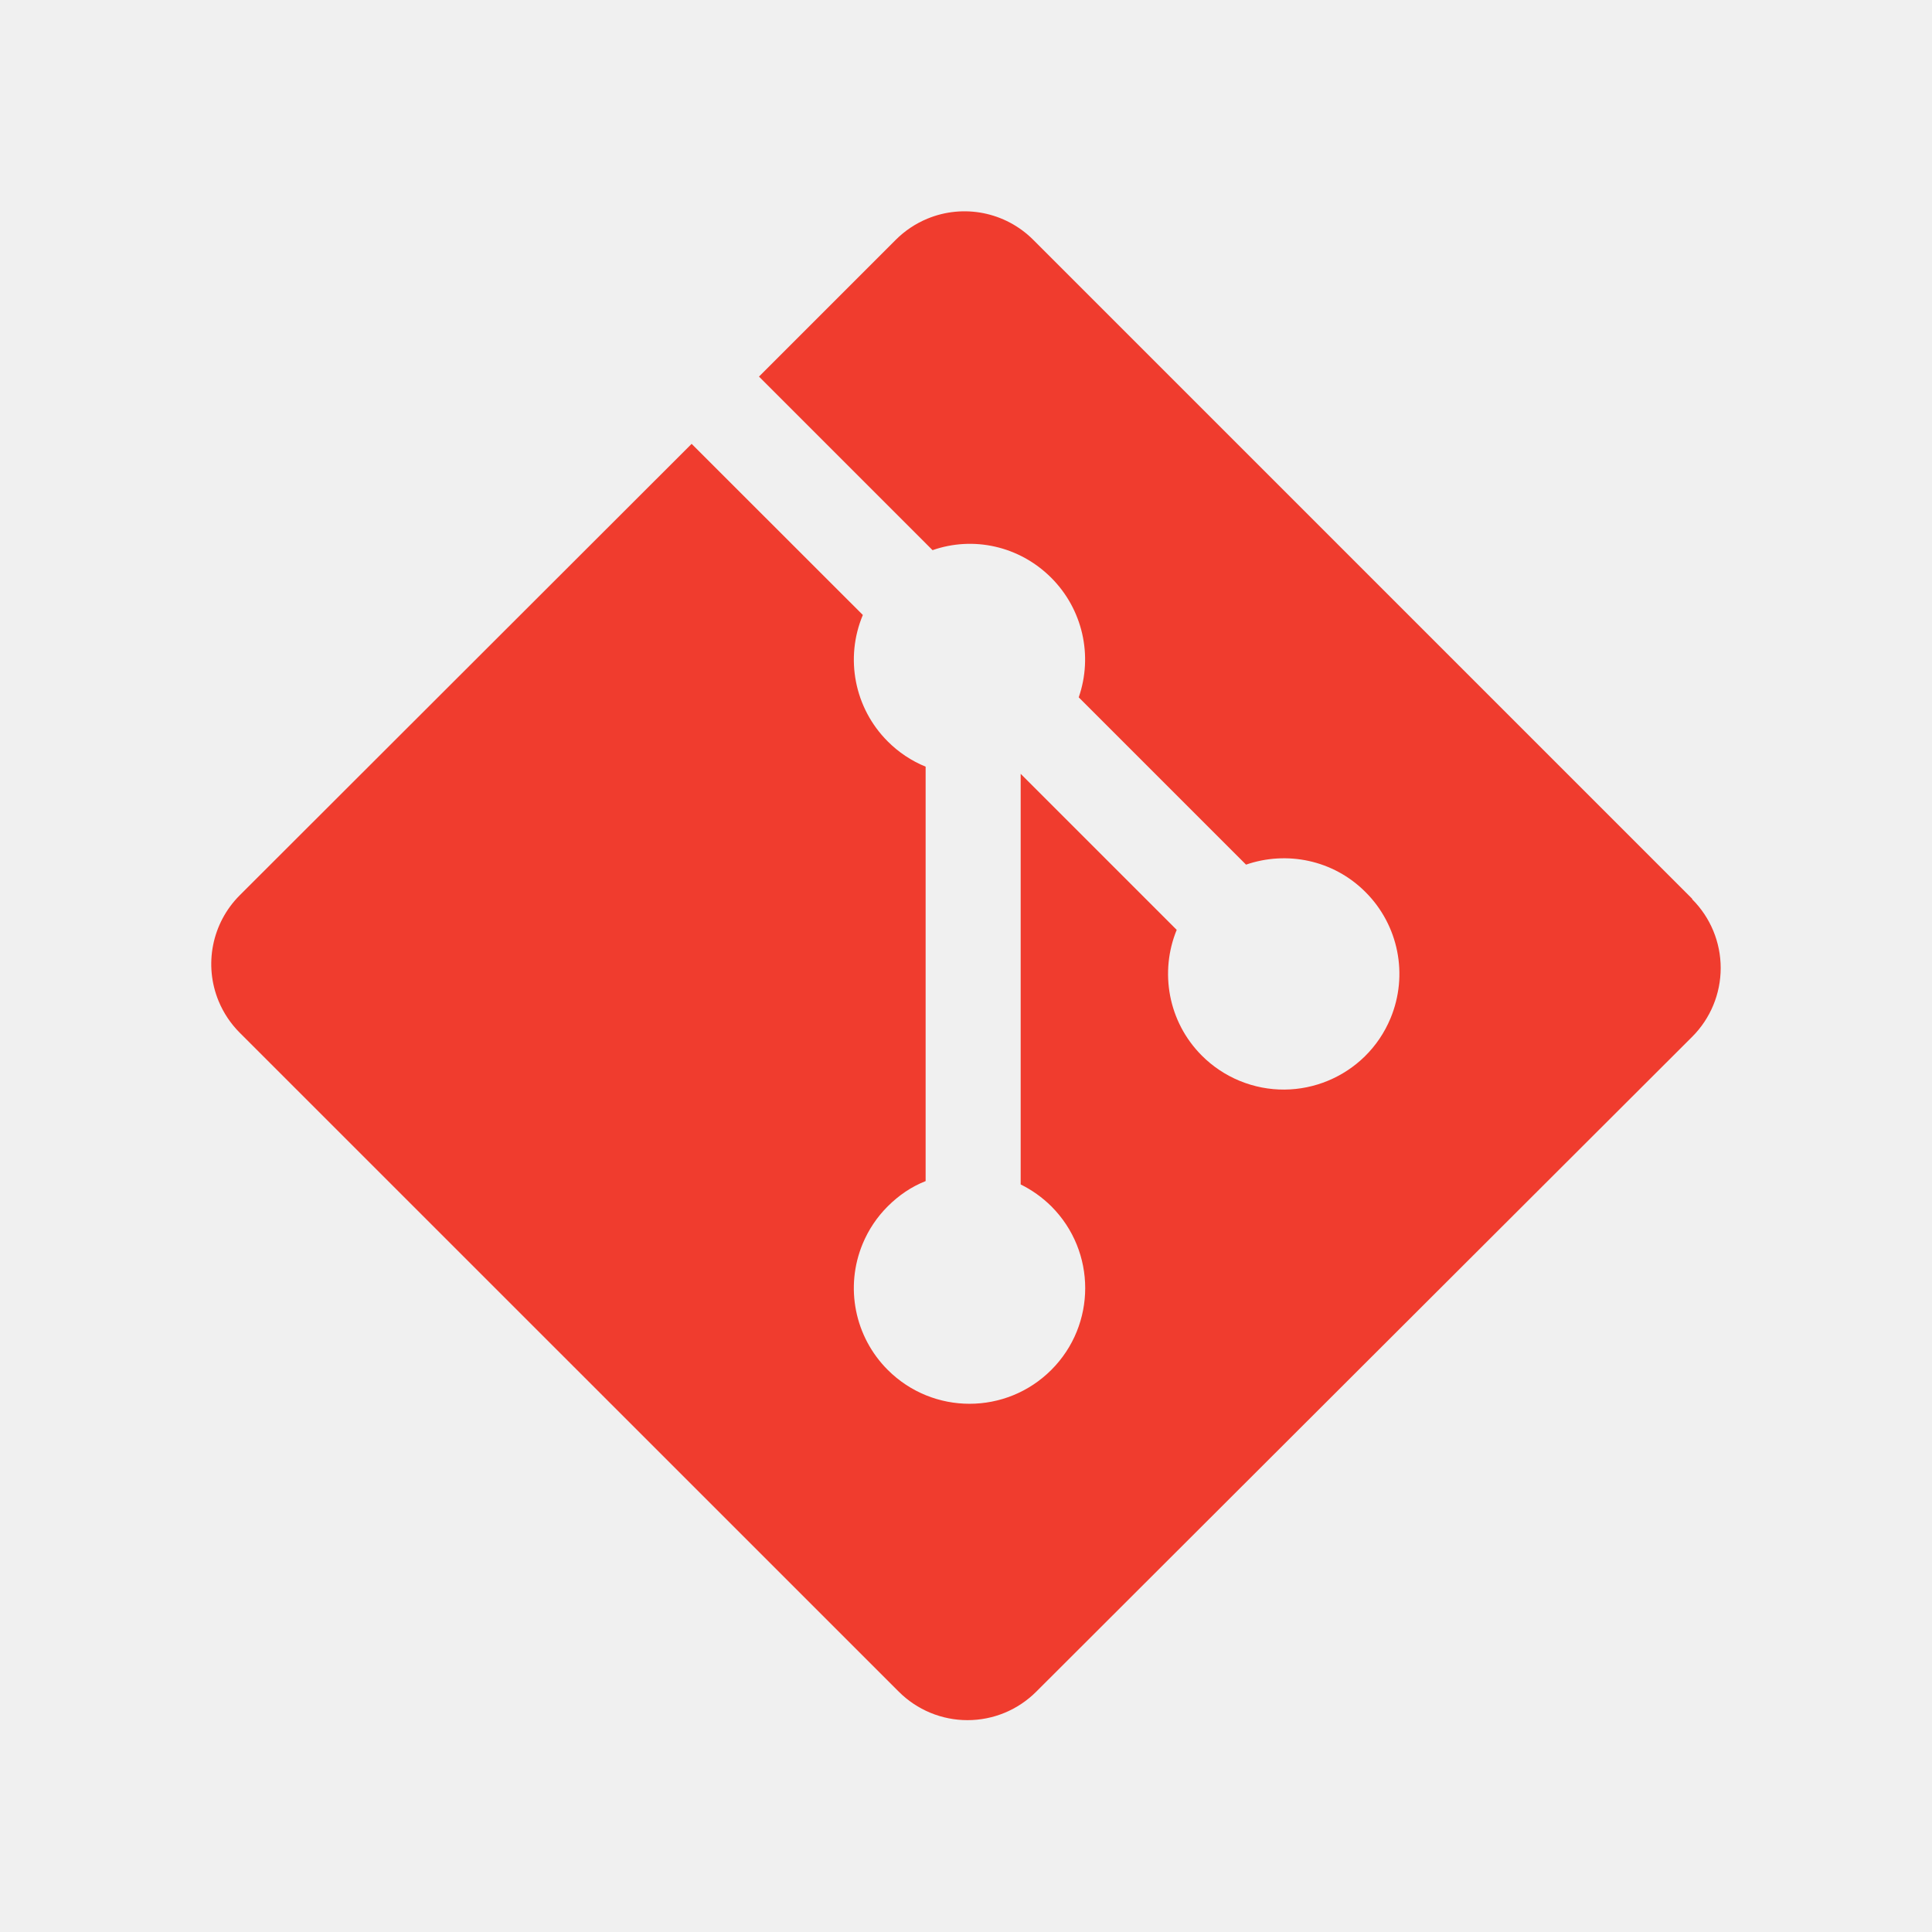
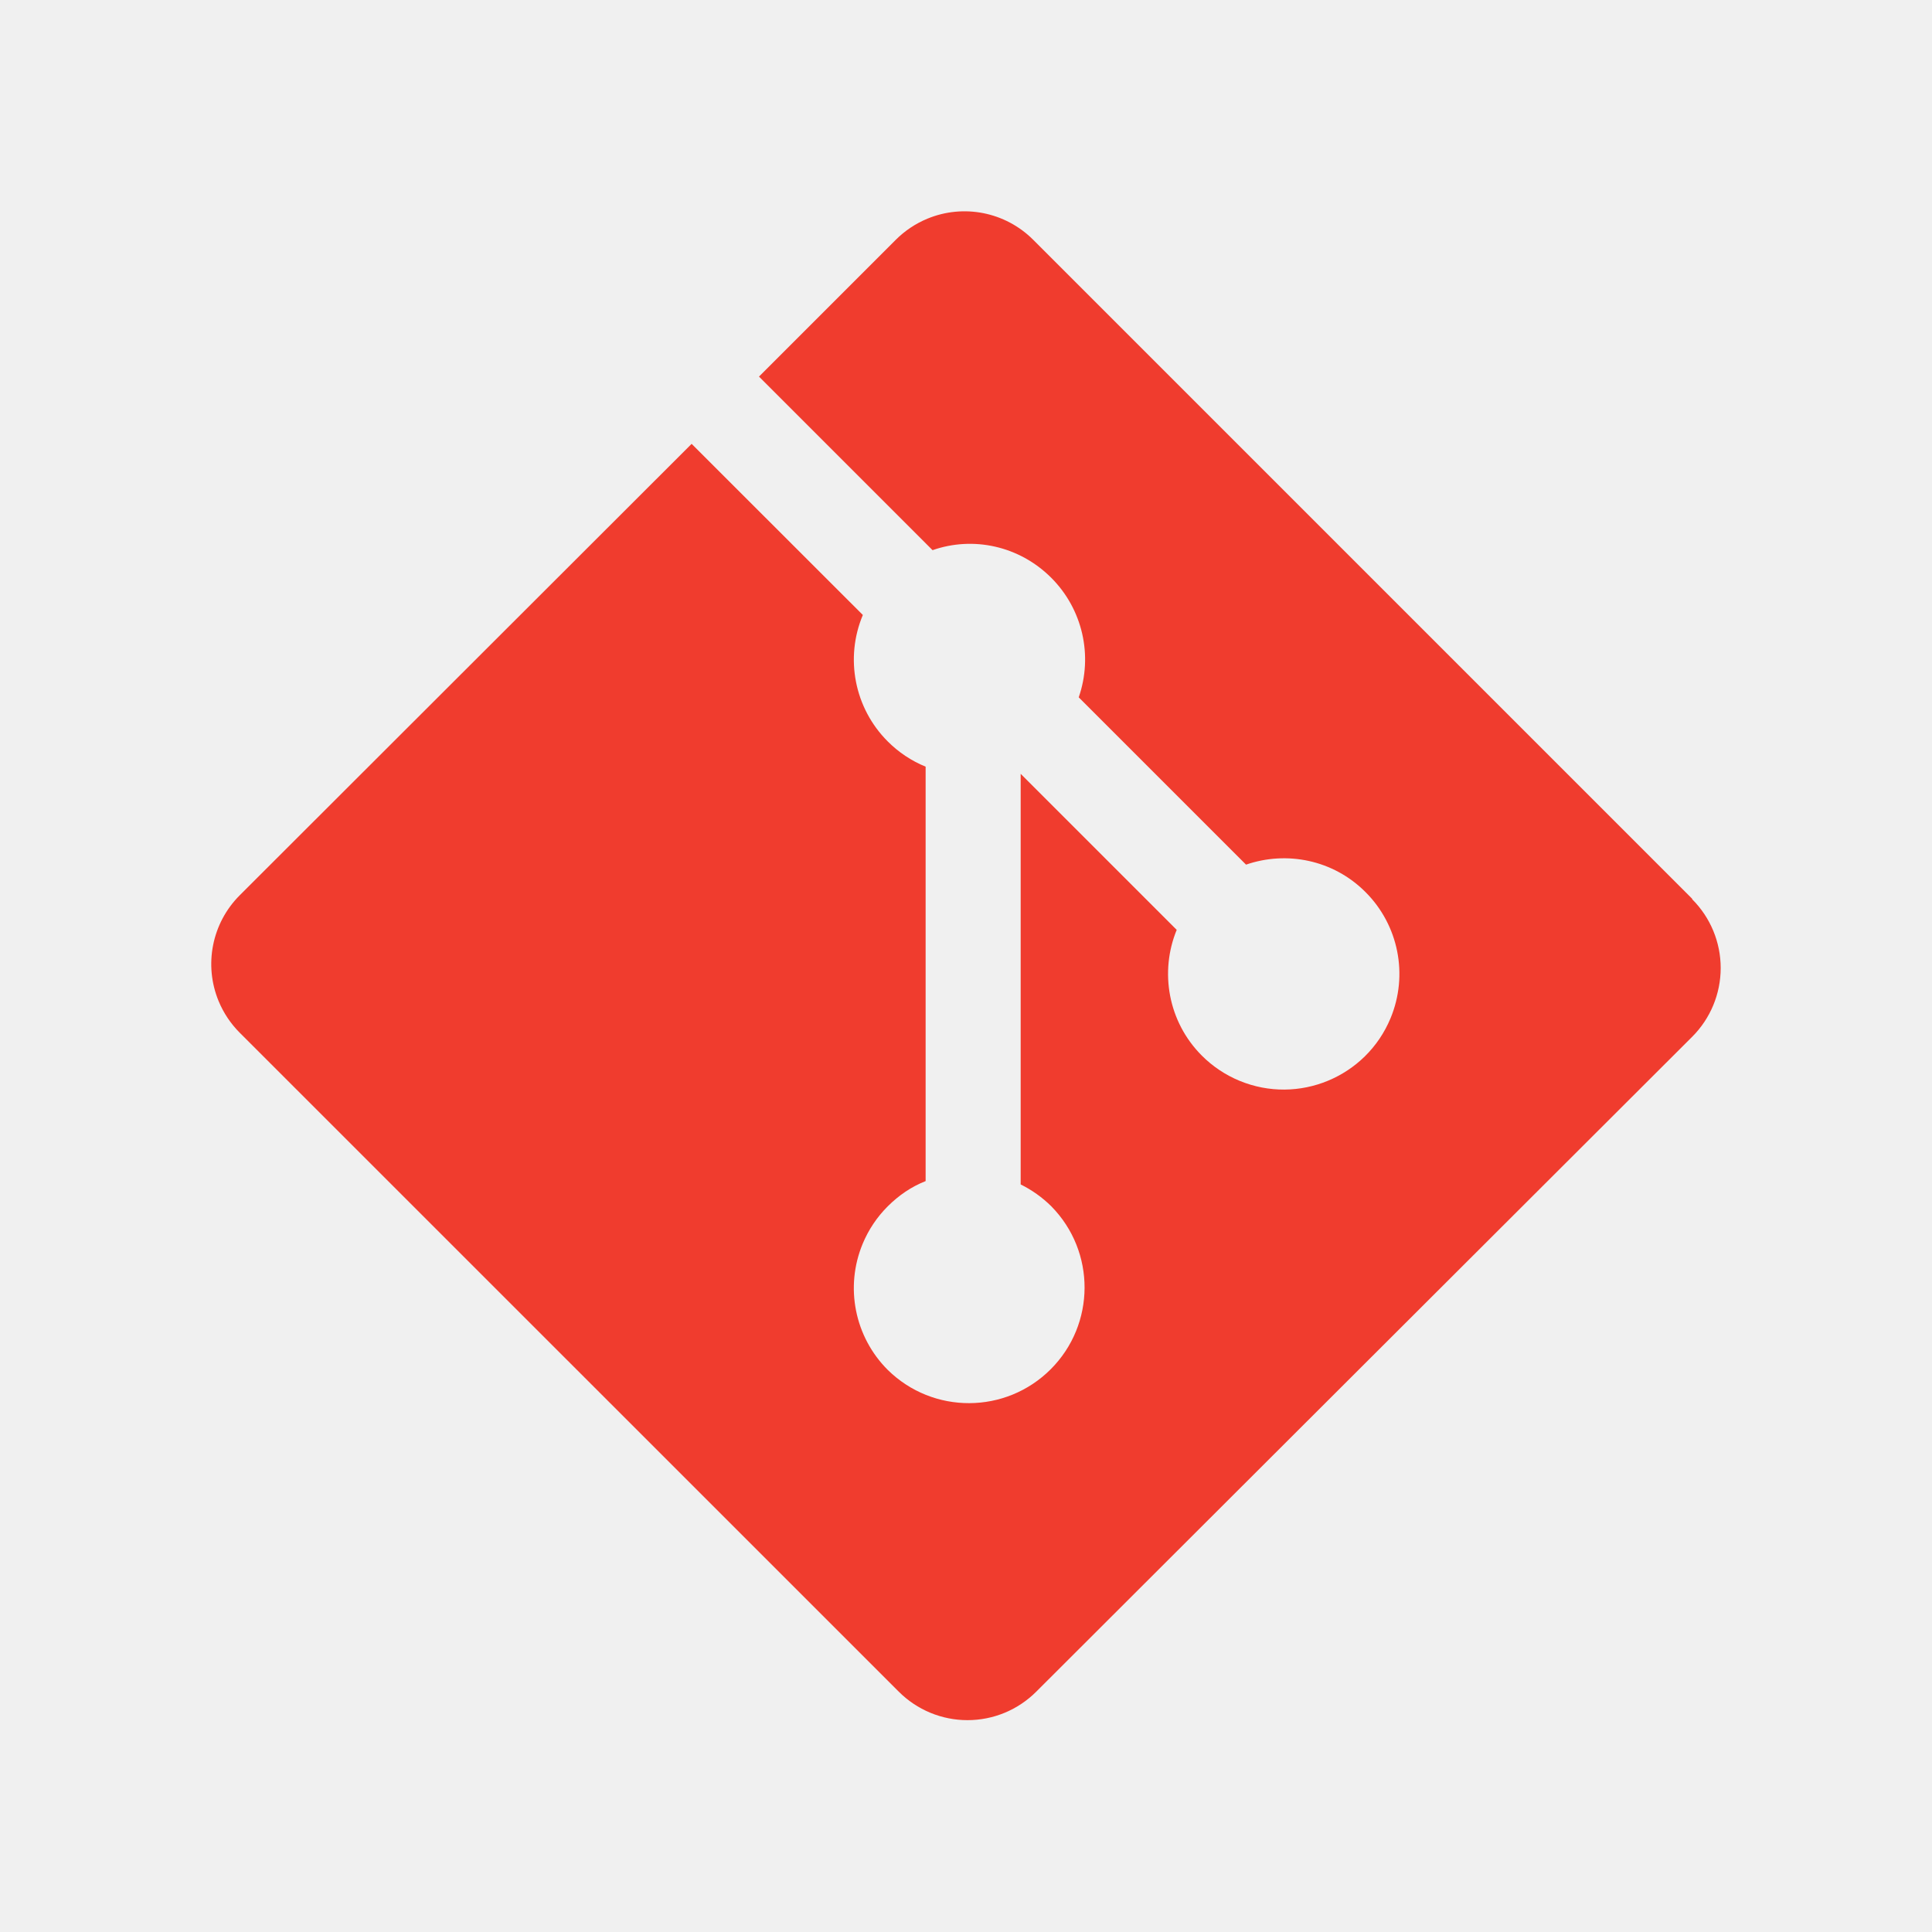
<svg xmlns="http://www.w3.org/2000/svg" width="50" height="50" viewBox="0 0 256 256" version="1.1" id="svg2">
  <defs id="defs3" />
  <g fill="none" id="g2">
-     <rect width="256" height="256" fill="#fff" rx="60" id="rect1" style="fill:none" />
+     <rect width="256" height="256" fill="#fff" rx="60" id="rect1" style="fill:none" x="0" y="0" />
    <g clip-path="url(#skillIconsGit0)" id="g1">
-       <path fill="#f03c2e" d="m224.225 119.094l-87.319-87.319a12.87 12.87 0 0 0-14.035-2.793a12.9 12.9 0 0 0-4.177 2.793L100.569 49.9l23 23c5.35-1.875 11.475-.594 15.737 3.669a15.31 15.31 0 0 1 3.631 15.831l22.169 22.169c5.363-1.85 11.55-.657 15.831 3.637a15.32 15.32 0 0 1 3.321 16.706a15.333 15.333 0 0 1-20.029 8.293c-1.86-.771-3.55-1.9-4.973-3.324c-4.5-4.5-5.612-11.125-3.337-16.669l-20.675-20.675v54.407a15.6 15.6 0 0 1 4.062 2.9a15.326 15.326 0 0 1-21.675 21.675a15.32 15.32 0 0 1-3.326-16.704a15.3 15.3 0 0 1 3.326-4.971c1.481-1.475 3.125-2.594 5.019-3.344v-54.913a15.2 15.2 0 0 1-5.019-3.343a15.315 15.315 0 0 1-3.3-16.757L91.644 58.814l-59.875 59.812a12.88 12.88 0 0 0-2.795 14.04a12.9 12.9 0 0 0 2.795 4.179l87.325 87.312a12.9 12.9 0 0 0 4.177 2.793a12.9 12.9 0 0 0 9.858 0a12.9 12.9 0 0 0 4.177-2.793l86.919-86.781a12.88 12.88 0 0 0 3.776-9.109a12.88 12.88 0 0 0-3.776-9.11" id="path1" />
+       <path fill="#f03c2e" d="M 224.225,119.094 136.906,31.775 a 12.87,12.87 0 0 0 -14.035,-2.793 12.9,12.9 0 0 0 -4.177,2.793 l -18.125,18.125 23,23 c 5.35,-1.875 11.475,-0.594 15.737,3.669 a 15.31,15.31 0 0 1 3.631,15.831 l 22.169,22.169 c 5.363,-1.85 11.55,-0.657 15.831,3.637 a 15.32,15.32 0 0 1 3.321,16.706 15.333,15.333 0 0 1 -20.029,8.293 c -1.86,-0.771 -3.55,-1.9 -4.973,-3.324 -4.5,-4.5 -5.612,-11.125 -3.337,-16.669 l -20.675,-20.675 v 54.407 a 15.6,15.6 0 0 1 4.062,2.9 15.327,15.327 0 0 1 -21.675,21.675 15.32,15.32 0 0 1 -3.326,-16.704 15.3,15.3 0 0 1 3.326,-4.971 c 1.481,-1.475 3.125,-2.594 5.019,-3.344 v -54.913 a 15.2,15.2 0 0 1 -5.019,-3.343 15.315,15.315 0 0 1 -3.3,-16.757 L 91.644,58.814 31.769,118.626 a 12.88,12.88 0 0 0 -2.795,14.04 12.9,12.9 0 0 0 2.795,4.179 l 87.325,87.312 a 12.9,12.9 0 0 0 4.177,2.793 12.9,12.9 0 0 0 9.858,0 12.9,12.9 0 0 0 4.177,-2.793 l 86.919,-86.781 a 12.88,12.88 0 0 0 3.776,-9.109 12.88,12.88 0 0 0 -3.776,-9.11" id="path1" />
    </g>
    <defs id="defs2">
      <clipPath id="skillIconsGit0">
-         <path fill="#f03c2e" d="M28 28h200v200H28z" id="path2" />
+         <path fill="#f03c2e" d="M 28,28 H 228 V 228 H 28 Z" id="path2" />
      </clipPath>
    </defs>
  </g>
</svg>
